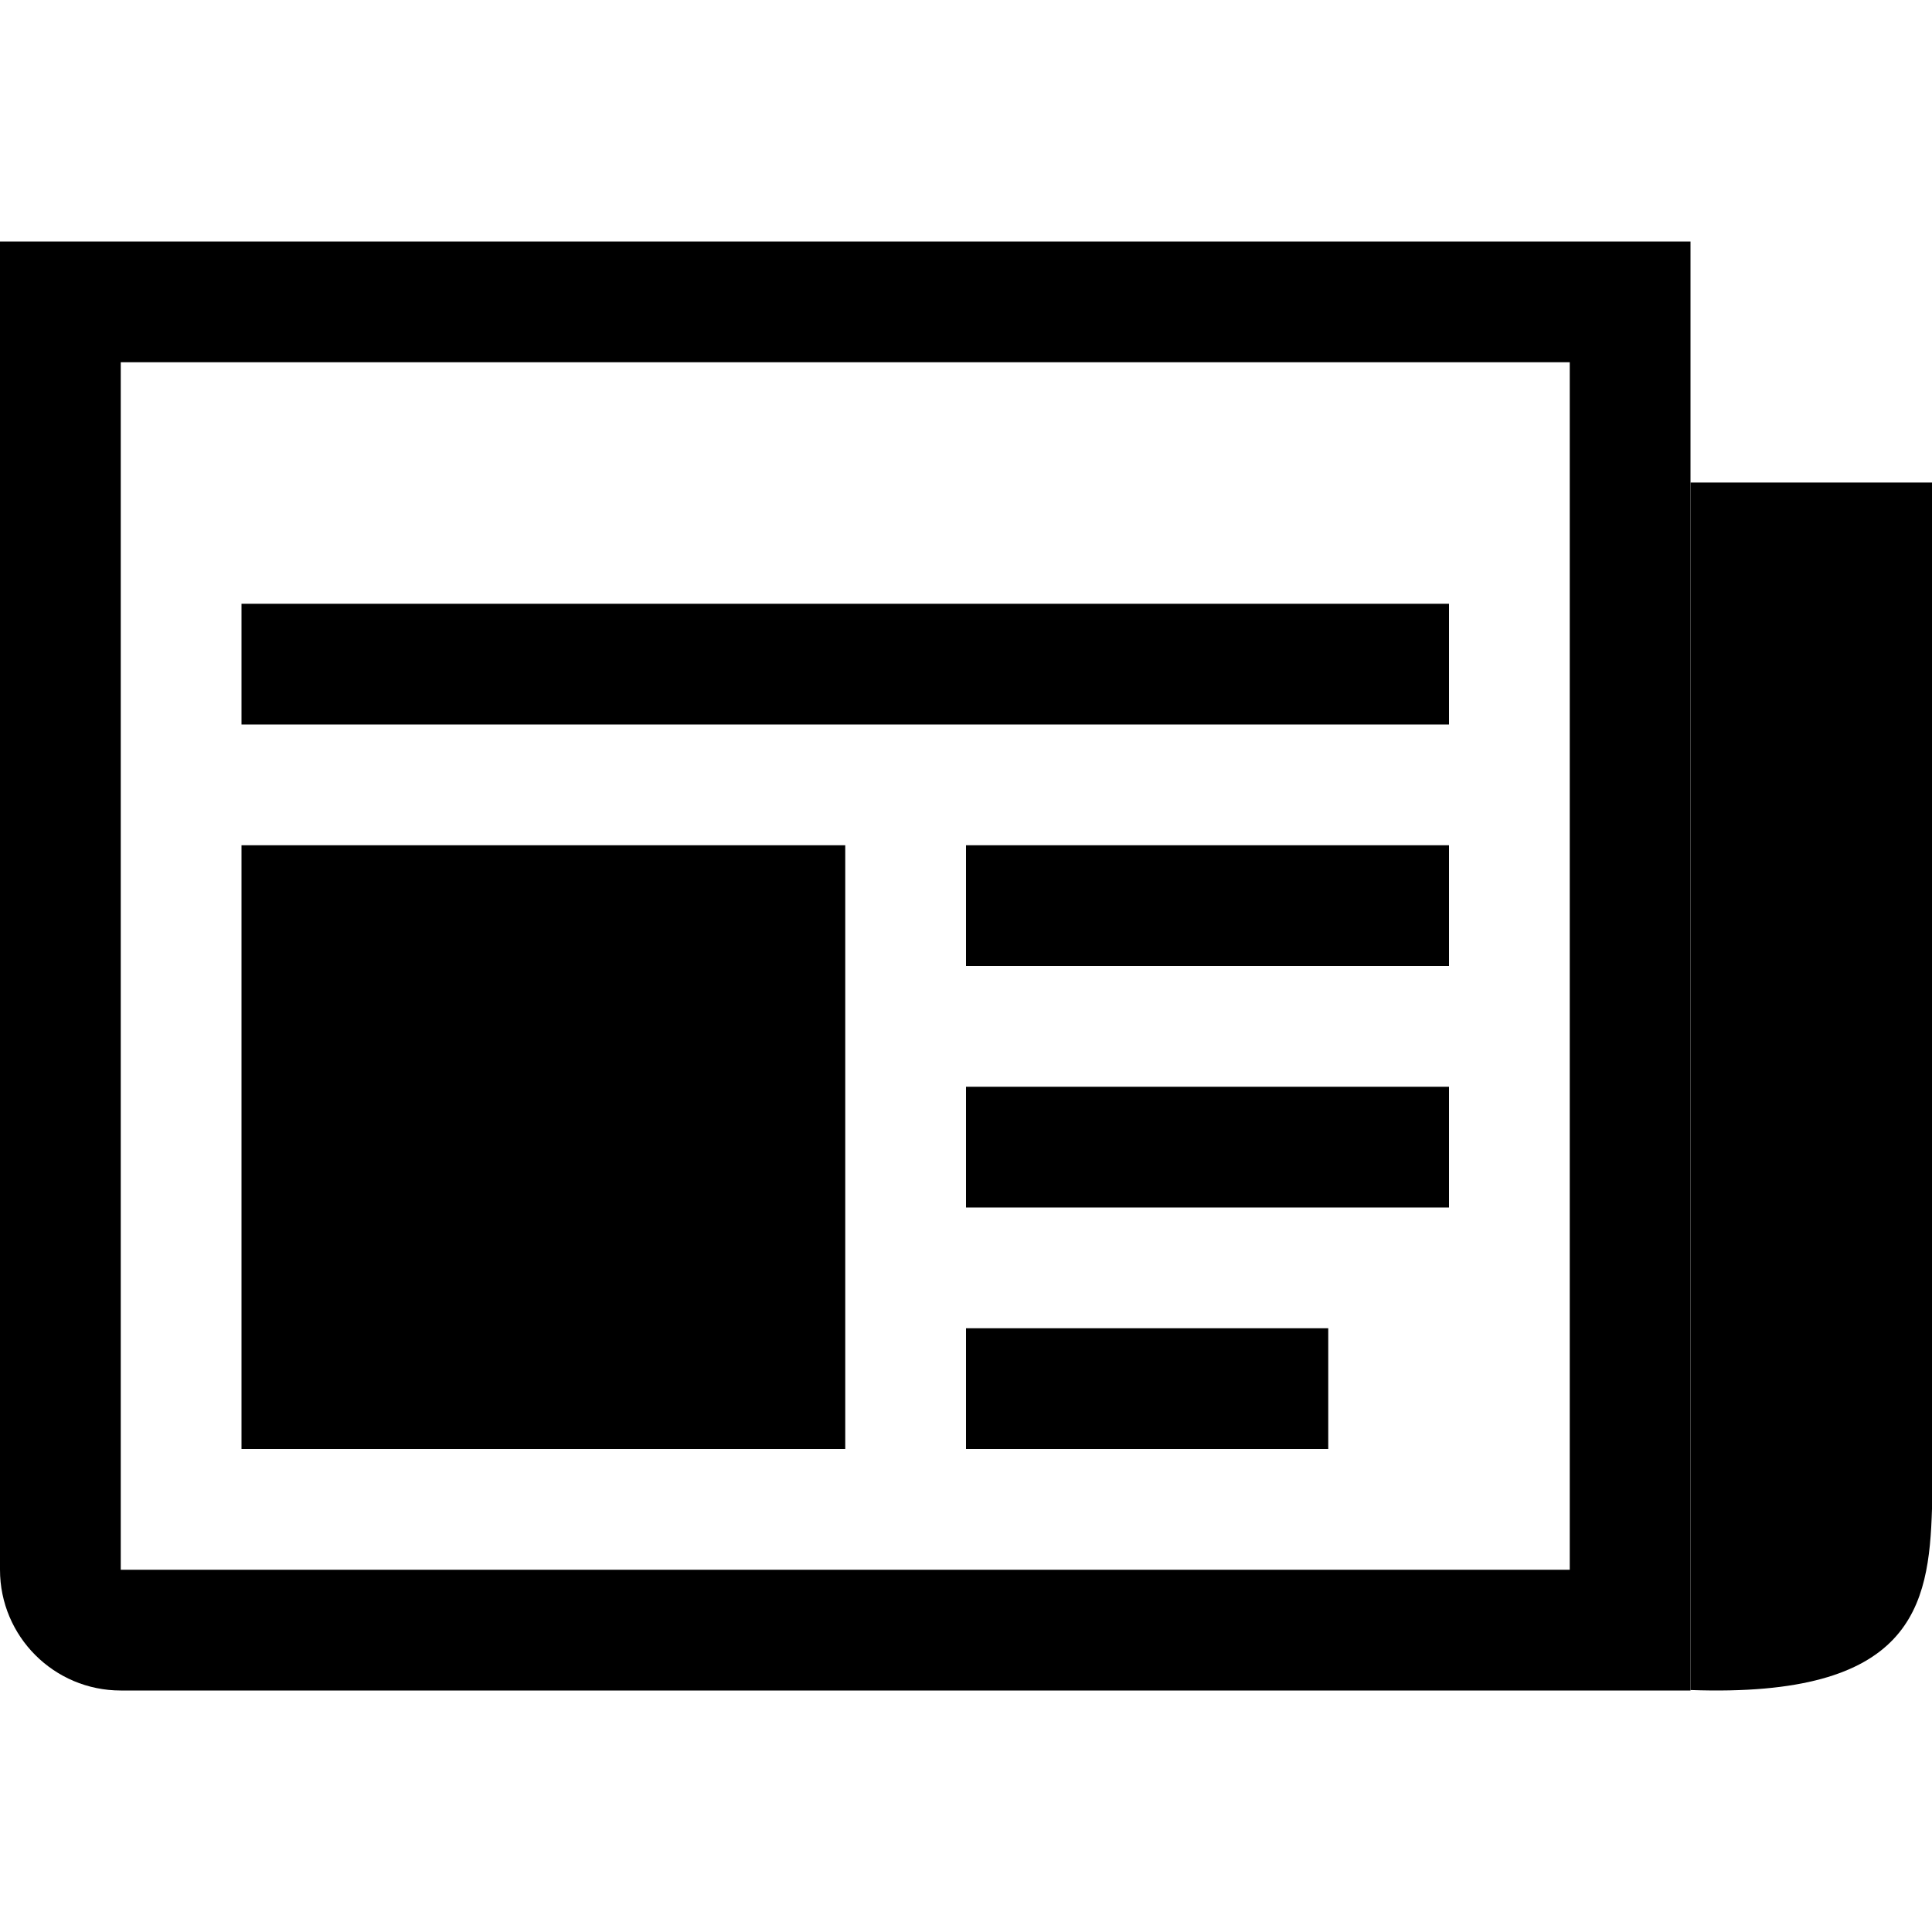
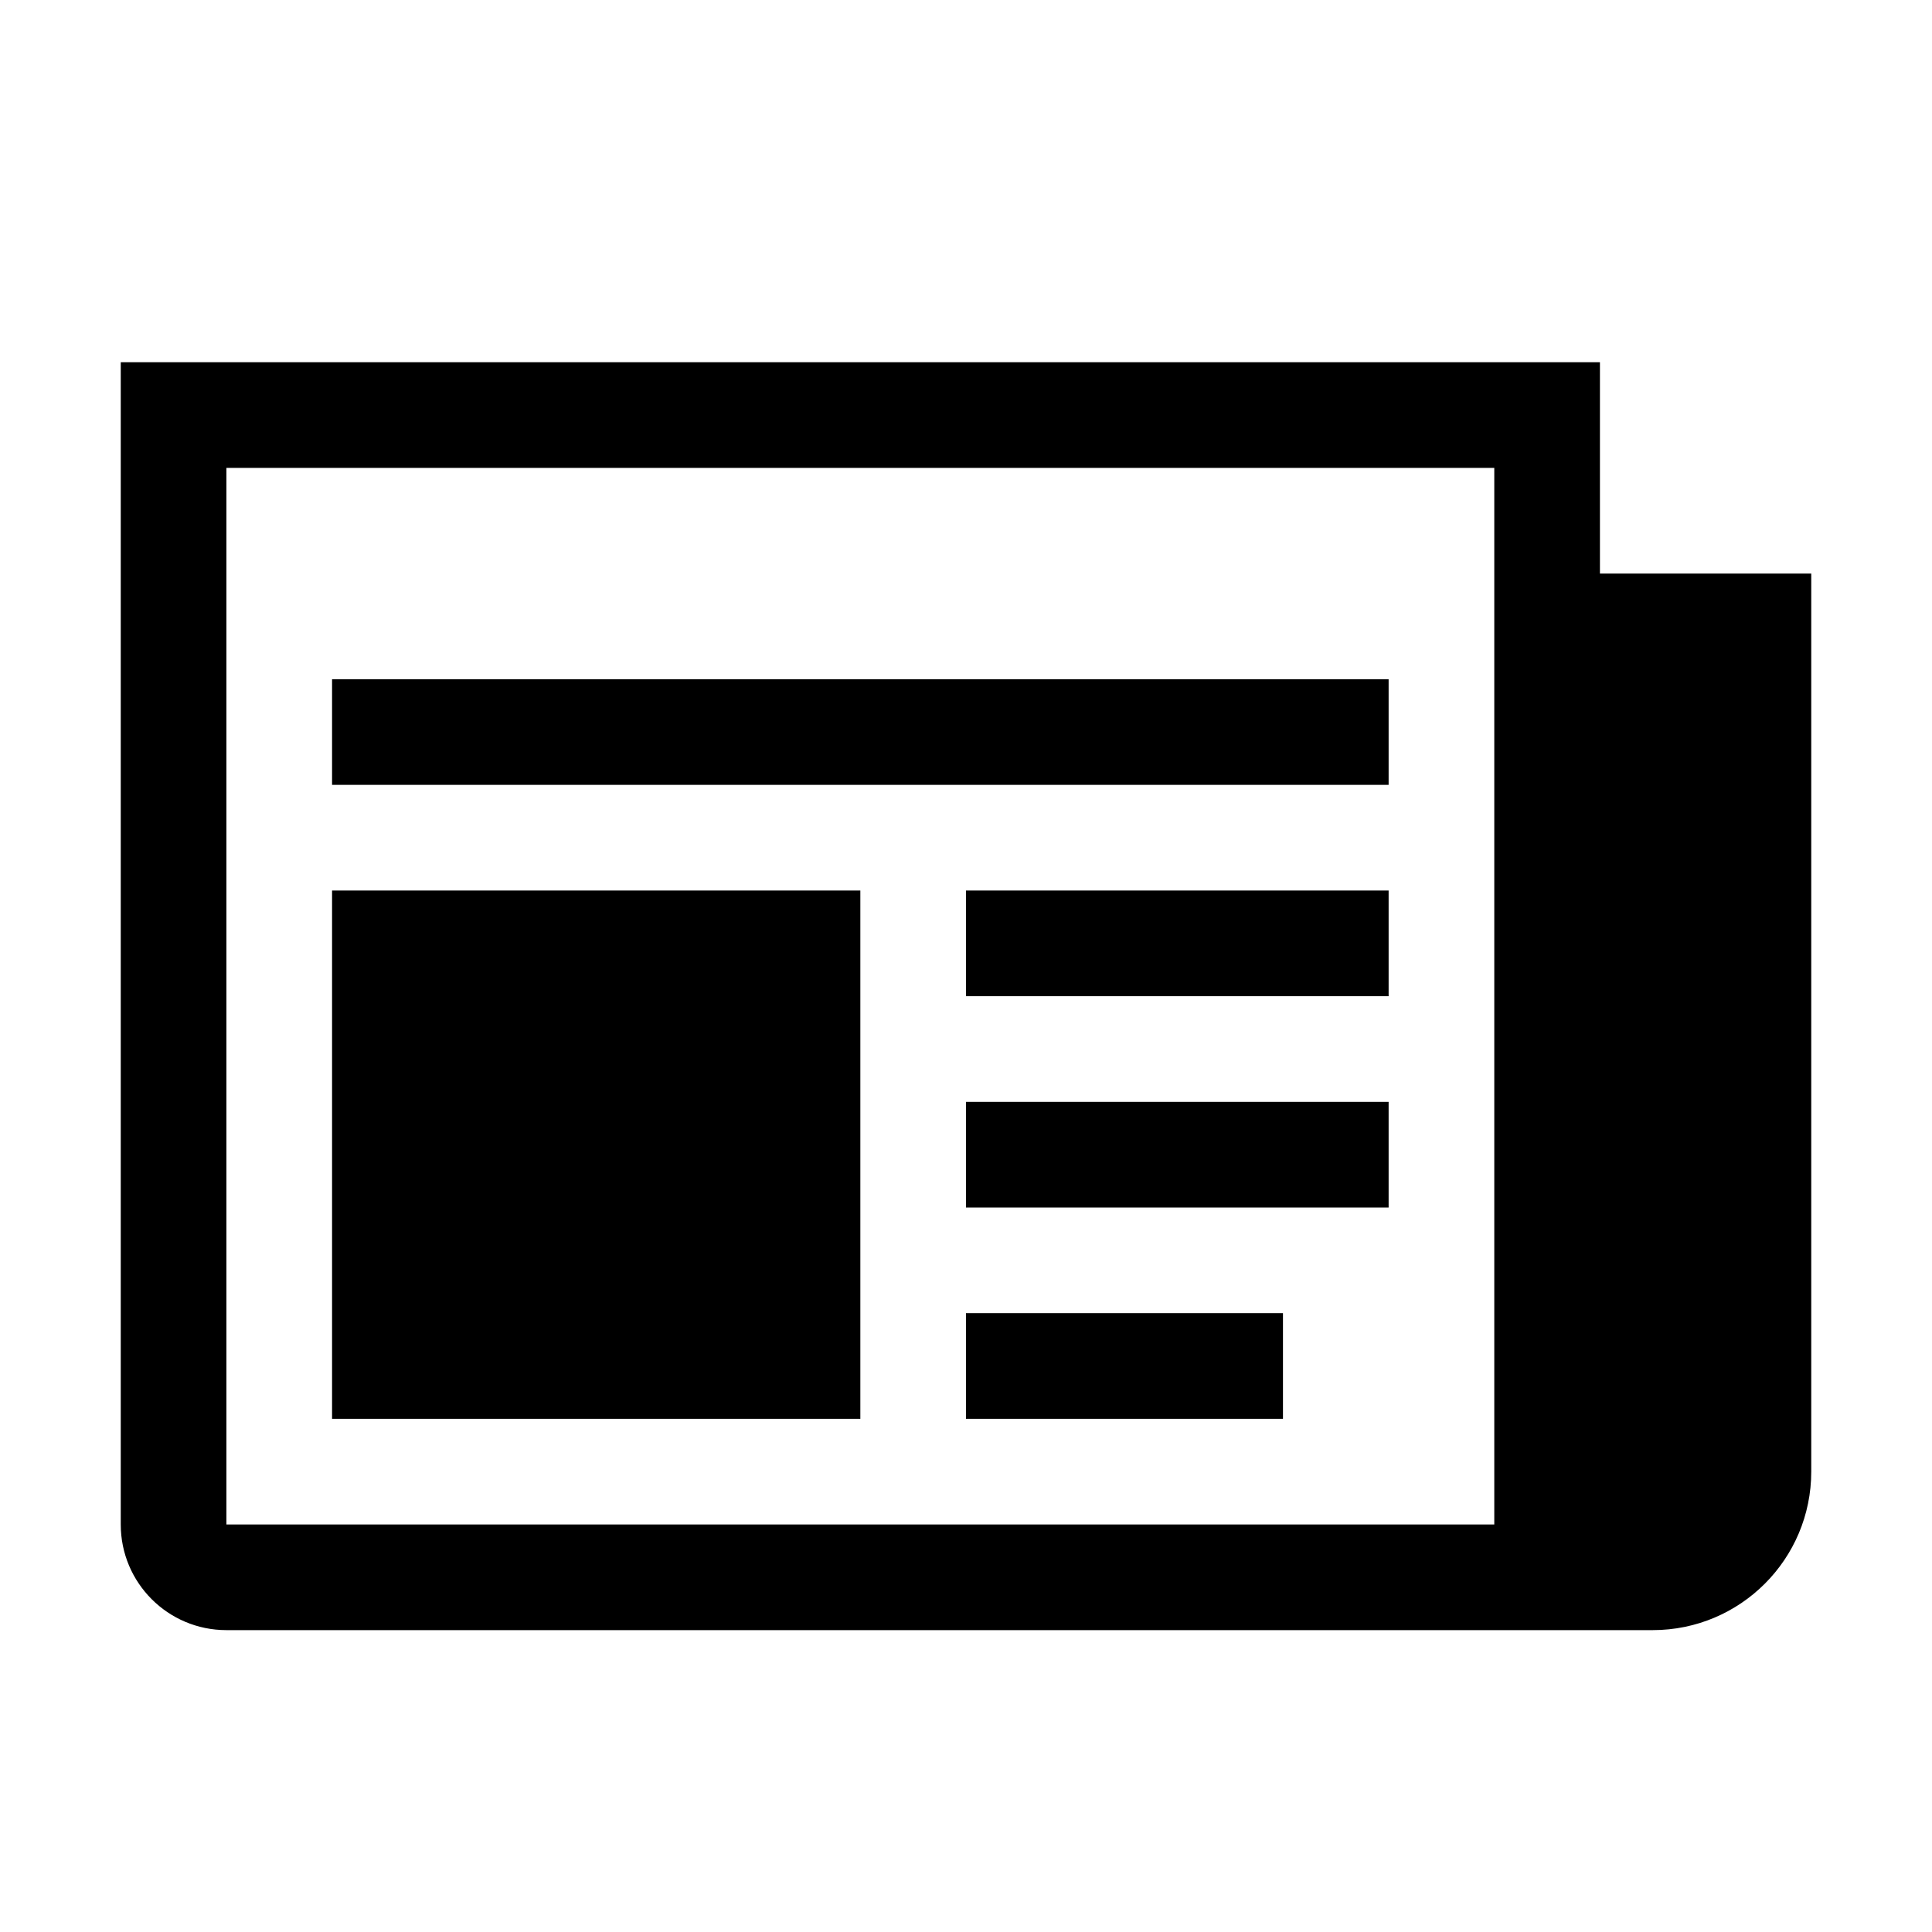
- <svg xmlns="http://www.w3.org/2000/svg" class="icon-lg icon-newspaper v-icon" version="1" fill="currentcolor" viewBox="0 0 32 32">
-   <path d="M0 4v22a2 2 0 0 0 2 2h26V4zm2 2h24v20H2z" class="news-front" />
-   <path d="M4 14h10v10H4zm12 8h6v2h-6zm0-4h8v2h-8zm0-4h8v2h-8zM4 10h20v2H4z" class="news-text" />
-   <path d="M28 7.992v20c3.681.132 3.95-1.38 4-3v-17z" class="news-back" />
+ <svg xmlns="http://www.w3.org/2000/svg" viewBox="0 0 32 32" class="v-icon">
+   <path d="M26.5 9.5V6H2v19.25c0 .967.783 1.75 1.75 1.75h23.625A2.625 2.625 0 0030 24.375V9.5h-3.5zm-1.75 15.75h-21V7.75h21v17.5zm-19.25-14H23V13H5.5zm10.5 3.5h7v1.75h-7zm0 3.5h7V20h-7zm0 3.5h5.25v1.75H16zm-10.5-7h8.75v8.75H5.5z" />
</svg>
